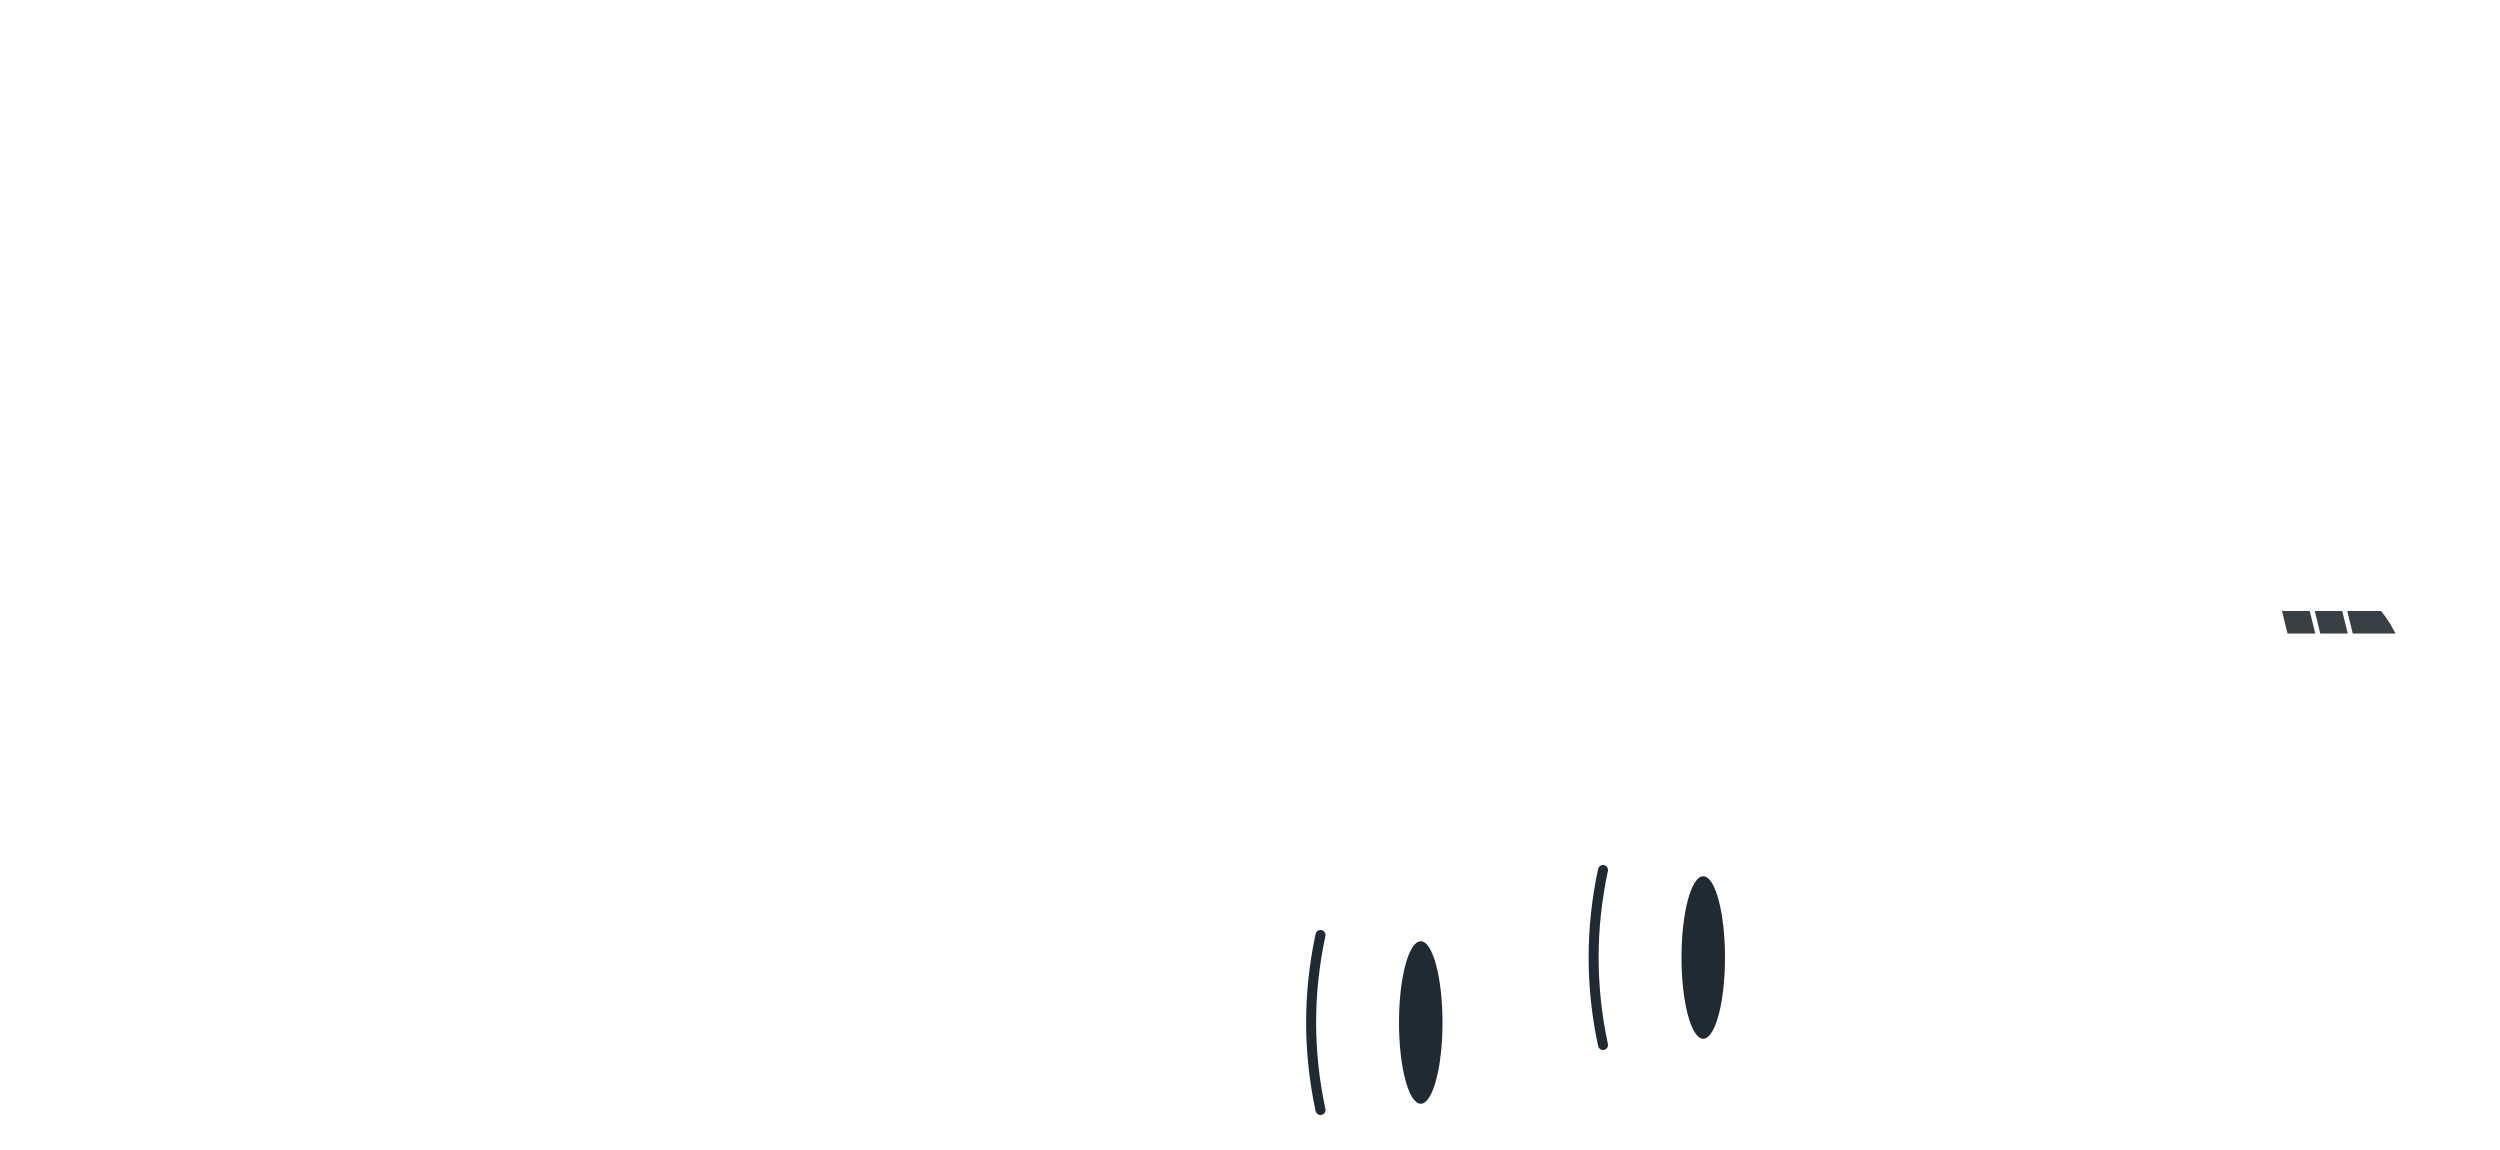
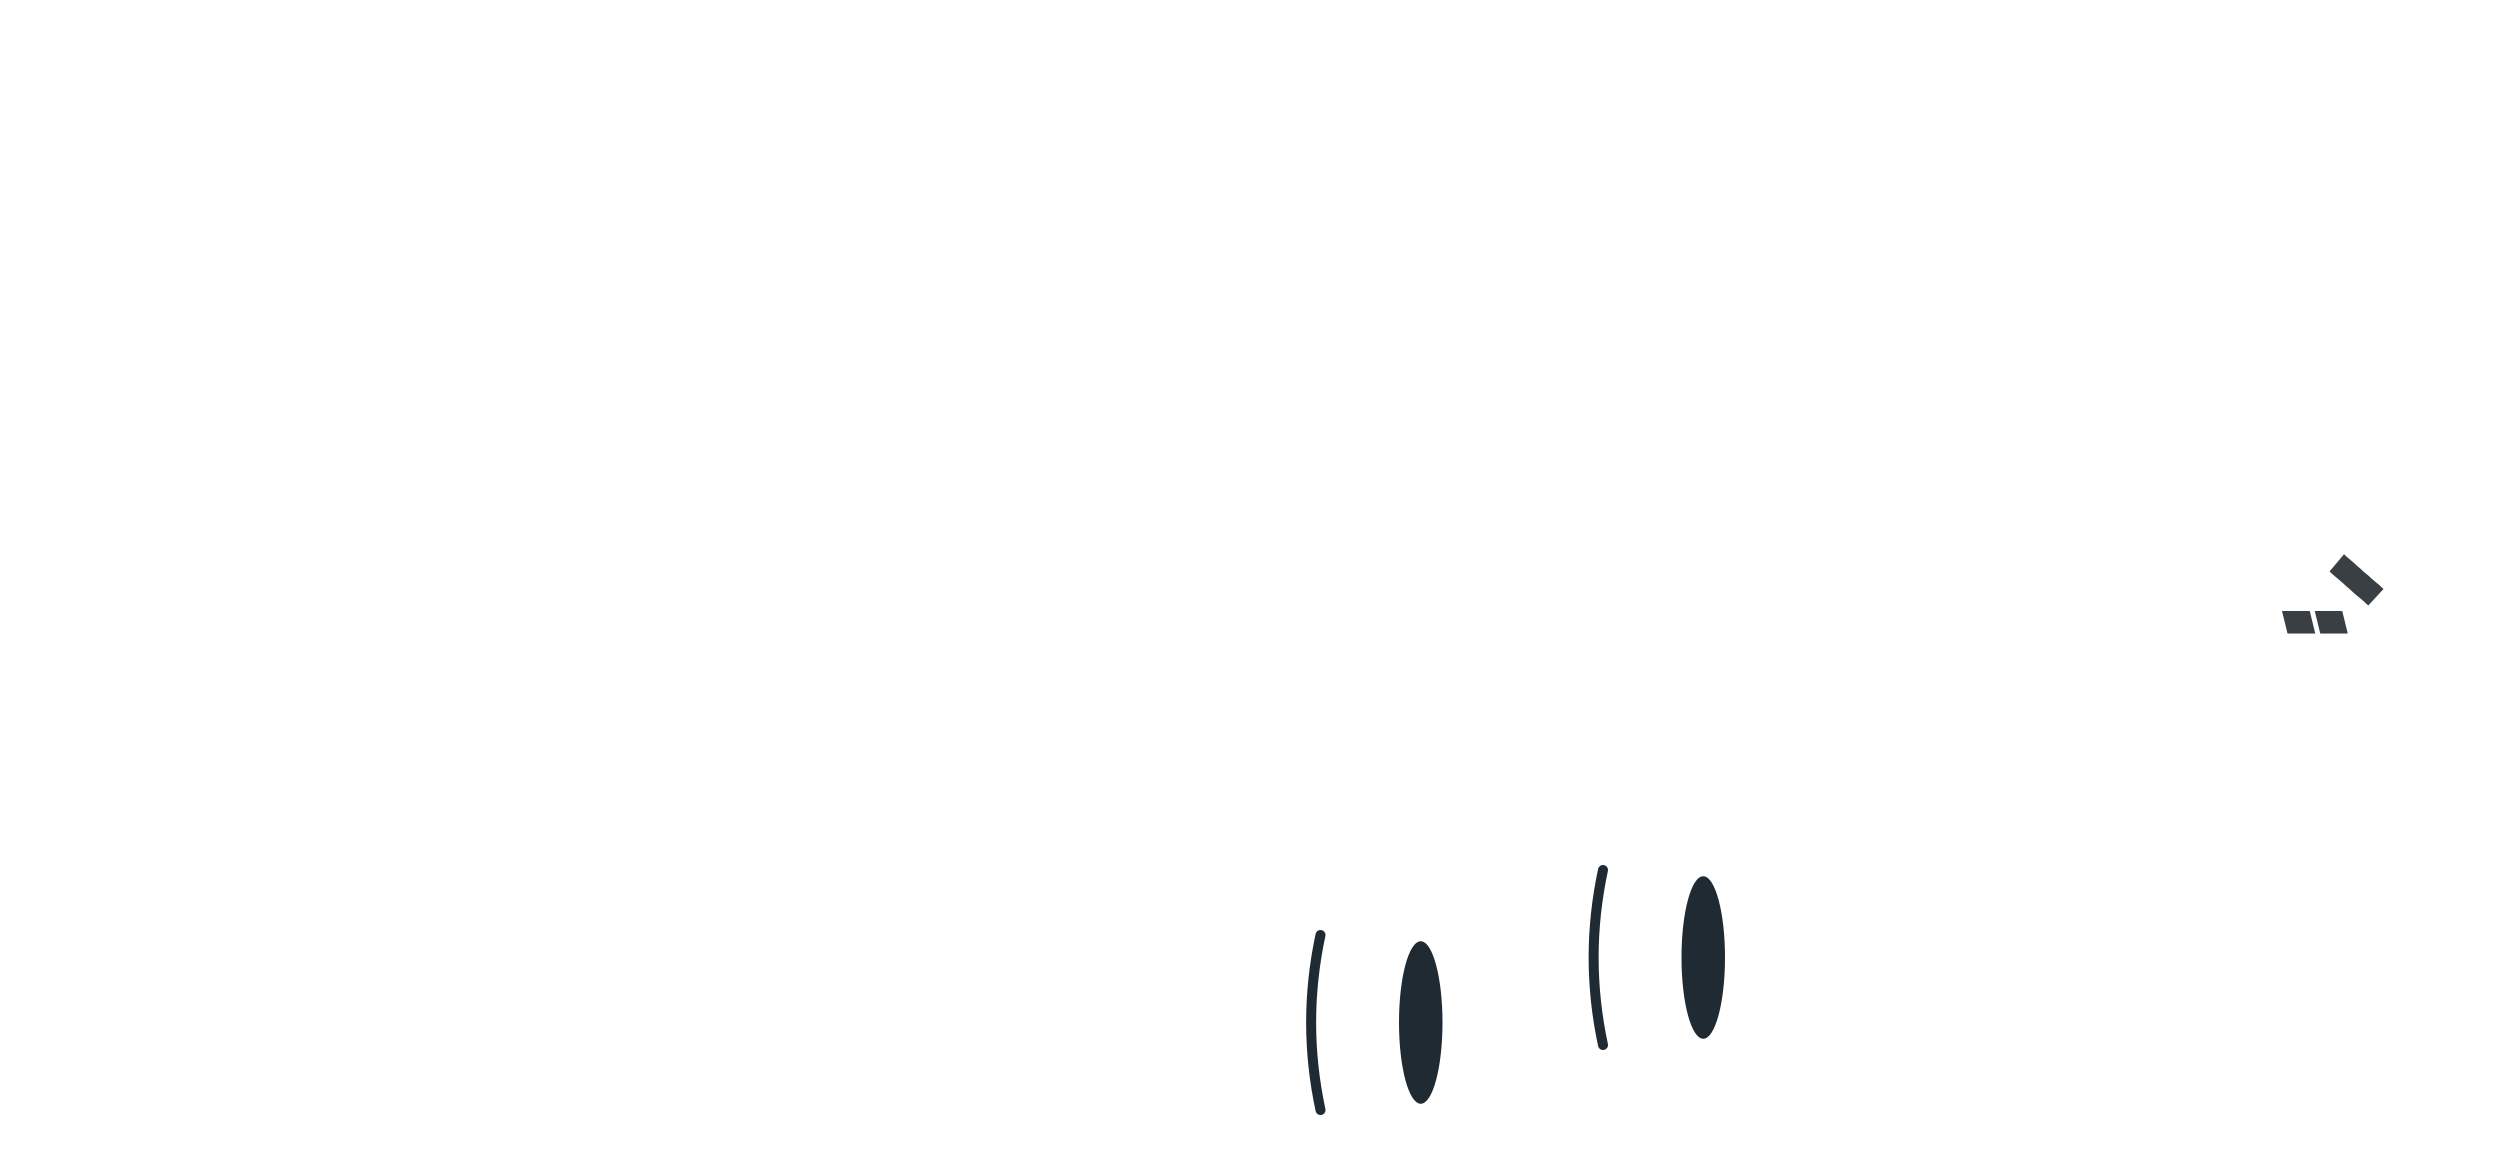
<svg xmlns="http://www.w3.org/2000/svg" viewBox="0 -60 1000 460" data-type="double-decker">
  <g id="details">
-     <path fill="#3A3F44" d="M958.2 193.4 L956.3 189.9 L954.3 186.8 L952.4 184.4 L950.5 184.4 L948.5 184.4 L946.6 184.4 L944.7 184.4 L942.7 184.4 L940.8 184.4 L938.9 184.4 L941.1 193.4 Z M936.9 184.4 L934.1 184.4 L931.4 184.4 L928.6 184.4 L925.9 184.4 L928.1 193.4 L939.1 193.4 Z M923.9 184.4 L921.1 184.4 L918.3 184.4 L915.6 184.4 L912.8 184.4 L915 193.4 L926.1 193.4 Z" />
+     <path fill="#3A3F44" d="M953.4 175.6 L952.2 174.5 L951.7 174 L950.1 172.7 L948.6 171.4 L947.2 170.1 L945.7 168.9 L944.3 167.6 L942.9 166.4 L941.6 165.2 L940.2 164 L938.9 162.9 L937.6 161.7 L931.8 168.6 L933 169.7 L934.3 170.8 L935.6 171.9 L937 173.1 L938.3 174.3 L939.8 175.6 L941.2 176.9 L942.7 178.2 L944.3 179.5 L945.9 180.9 L946.3 181.3 L947.3 182.2 Z M936.9 184.4 L934.1 184.4 L931.4 184.4 L928.6 184.4 L925.9 184.4 L928.1 193.4 L939.1 193.4 Z M923.9 184.4 L921.1 184.4 L918.3 184.4 L915.6 184.4 L912.8 184.4 L915 193.4 L926.1 193.4 Z" />
    <path fill="none" stroke="#1F2A33" stroke-width="4" stroke-linecap="round" d="M641.2 288 Q633.7 323 641.2 358" />
    <ellipse fill="#1F2A33" cx="681.3" cy="323" rx="8.7" ry="32.5" />
    <path fill="none" stroke="#1F2A33" stroke-width="4" stroke-linecap="round" d="M528.2 314 Q520.7 349 528.2 384" />
    <ellipse fill="#1F2A33" cx="568.3" cy="349" rx="8.7" ry="32.5" />
  </g>
</svg>
